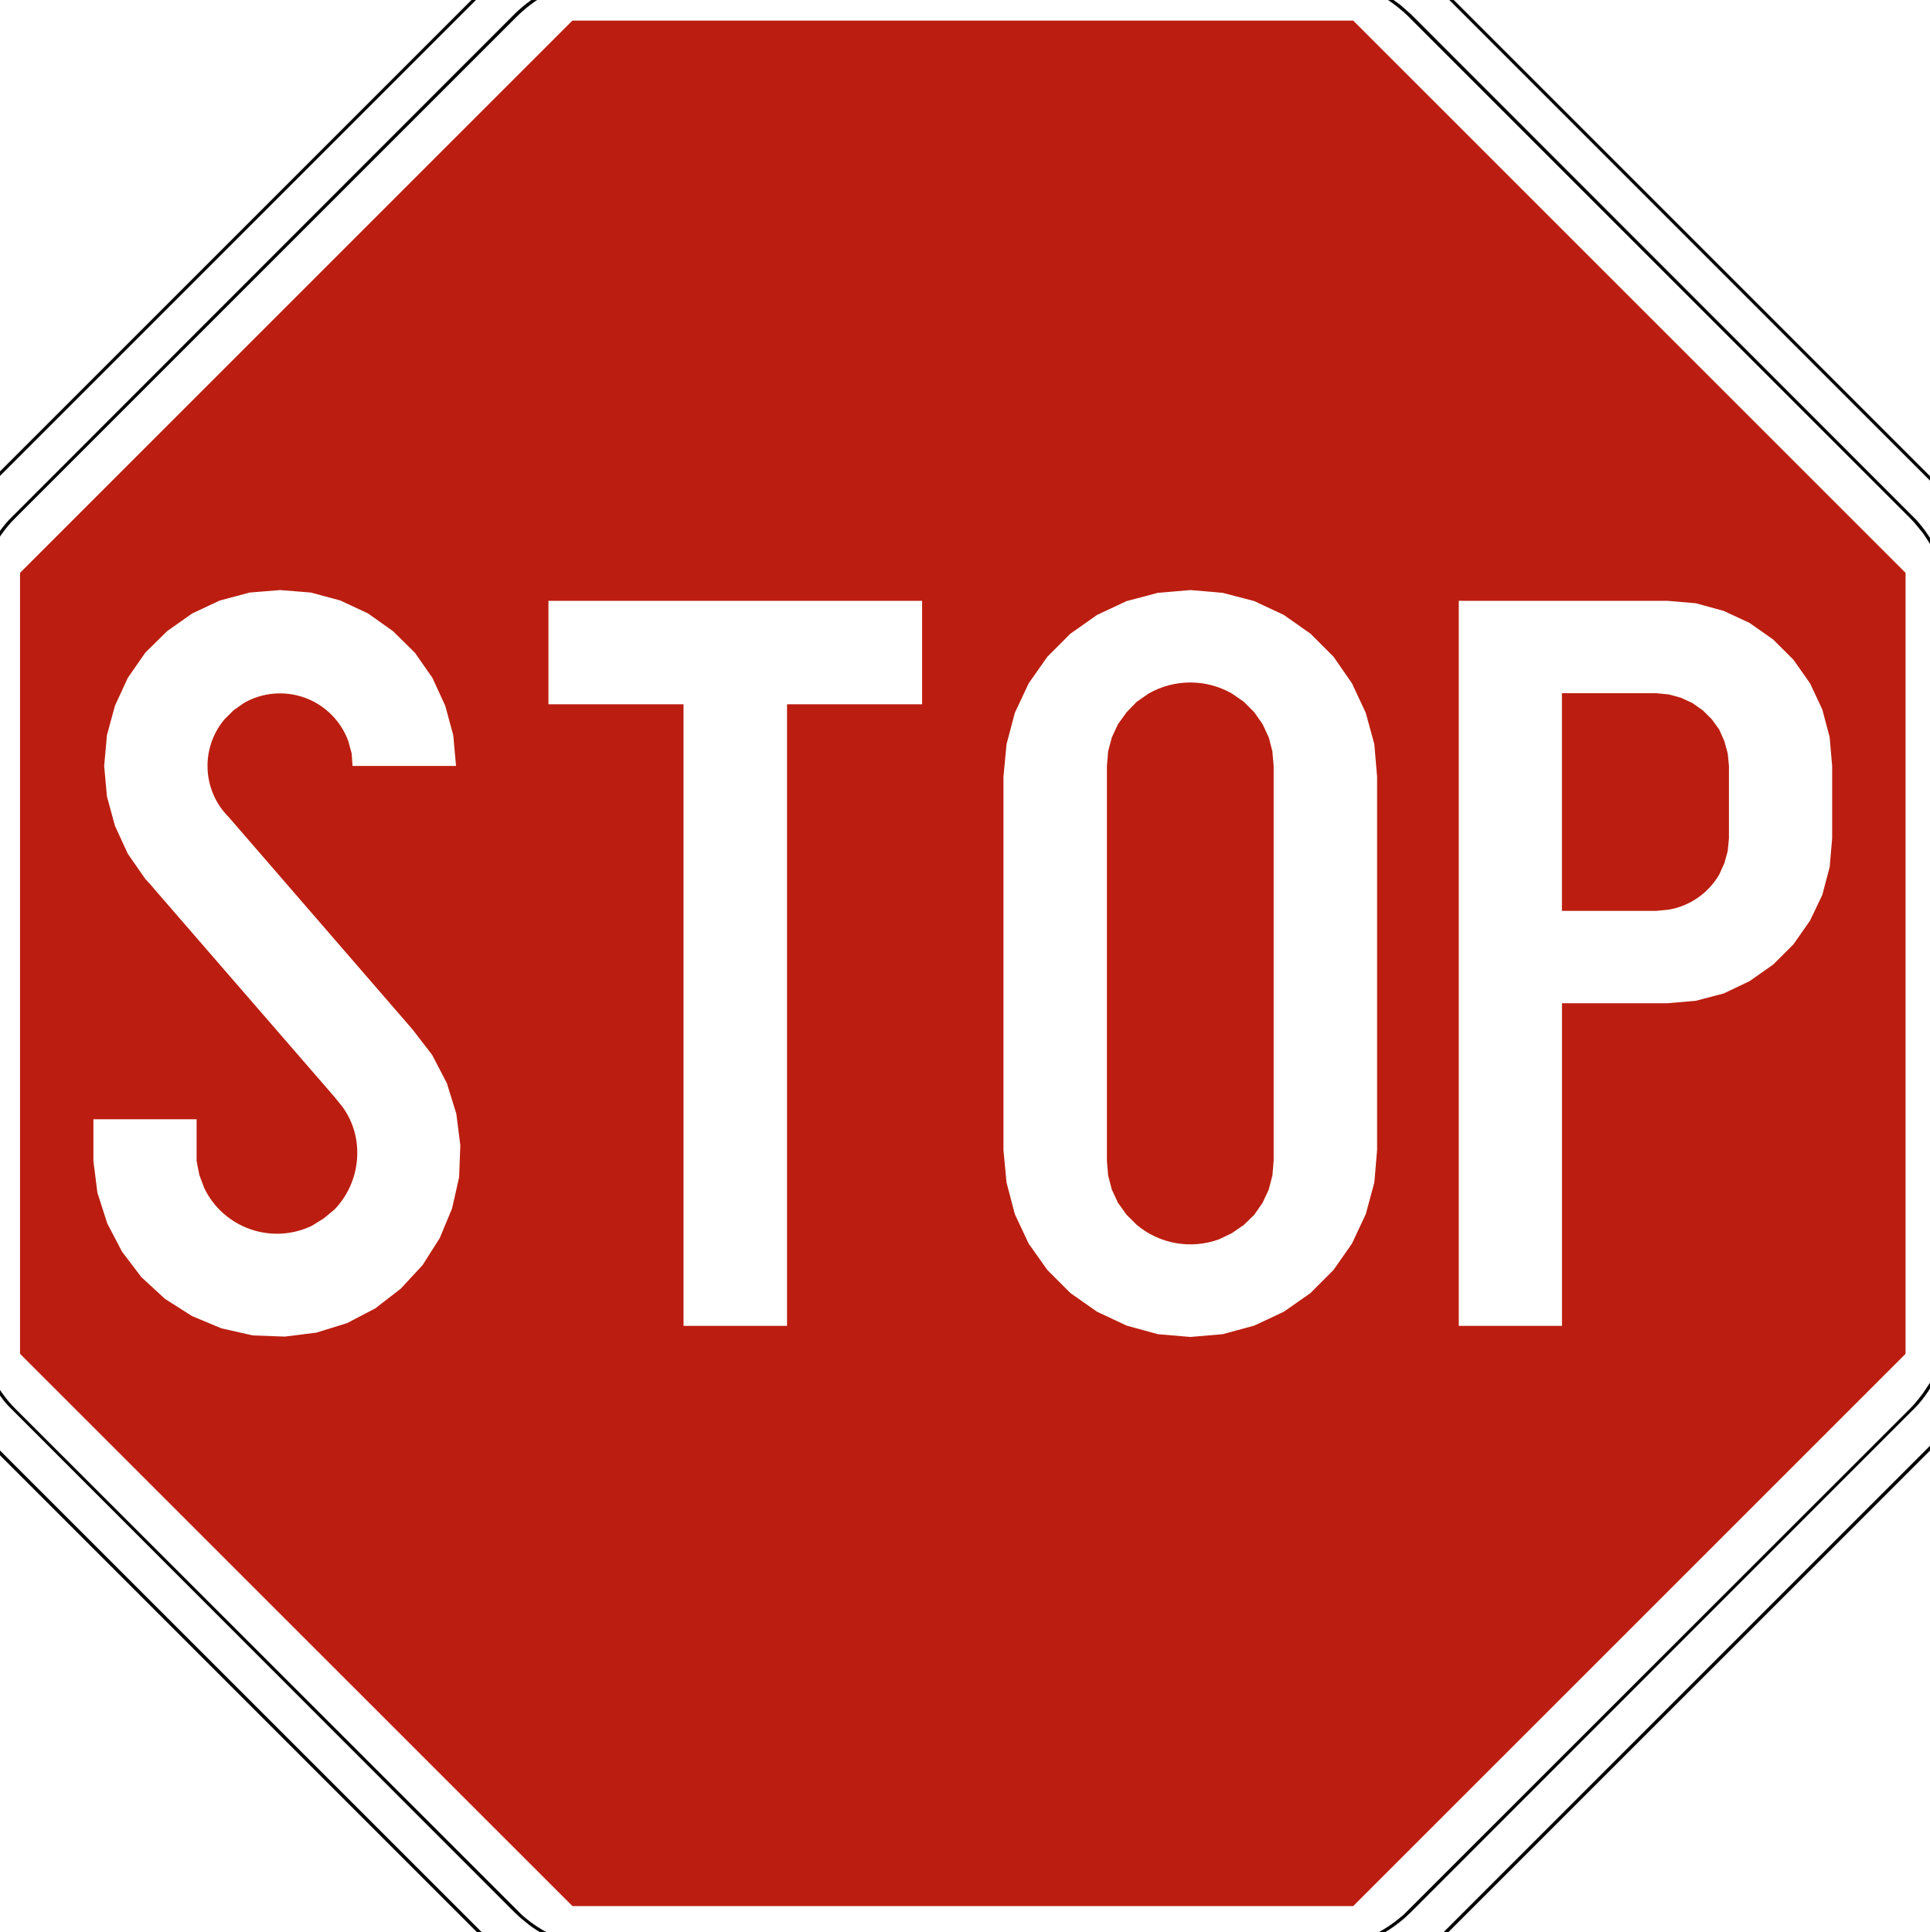
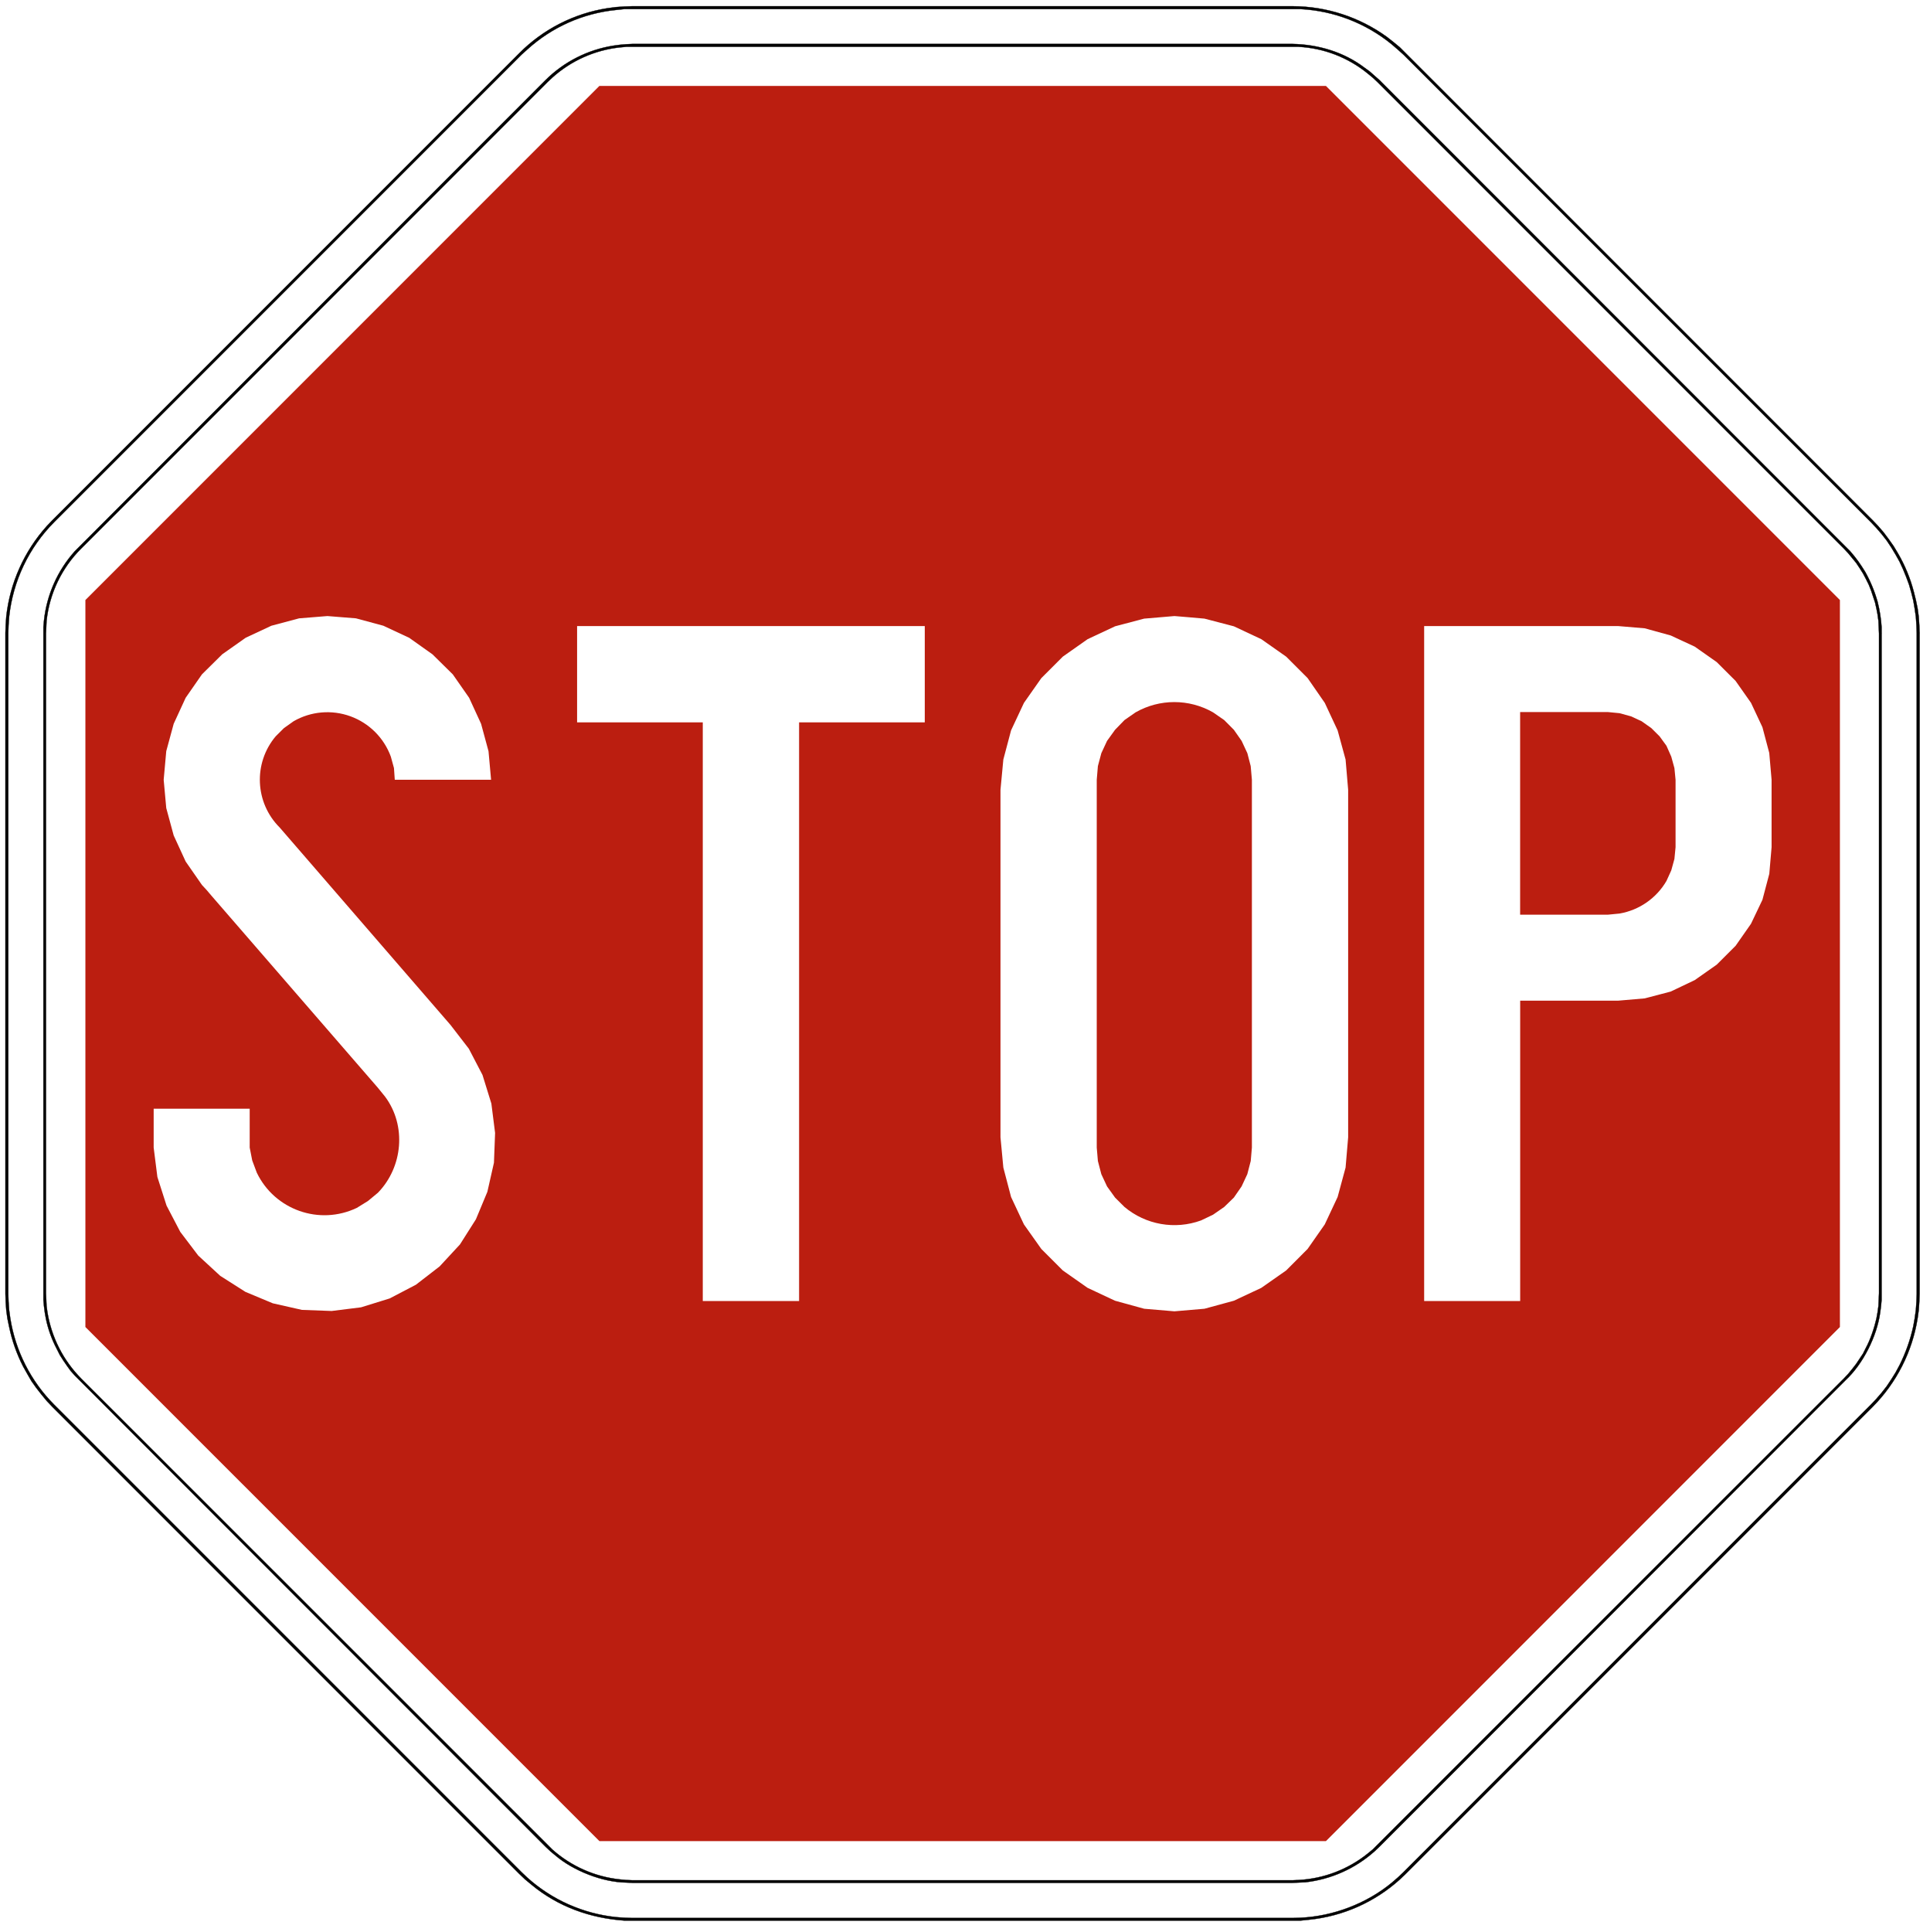
- <svg xmlns="http://www.w3.org/2000/svg" viewBox="109.28 246.56 376.64 377.12">
+ <svg xmlns="http://www.w3.org/2000/svg" viewBox="95.28 232.56 404.64 405.12">
  <path d="M35.34-129.66h524.4v-1.44H35.34Zm0-609.48h524.4v-1.38H35.34Zm0 0" style="fill-rule:nonzero;fill:#110f10;fill-opacity:1;stroke-width:.06;stroke-linecap:round;stroke-linejoin:round;stroke:#110f10;stroke-opacity:1;stroke-miterlimit:10" transform="matrix(.9987 0 0 -.9987 0 .05)" />
  <path d="M560.46-797.22H34.62v752.58h525.84Zm-525.84 0 1.44 1.38h522.96v749.82H36.06v-749.82Zm0 0" style="fill-rule:nonzero;fill:#110f10;fill-opacity:1;stroke-width:.06;stroke-linecap:round;stroke-linejoin:round;stroke:#110f10;stroke-opacity:1;stroke-miterlimit:10" transform="matrix(.9987 0 0 -.9987 0 .05)" />
  <path d="m490.02-365.82-.06 1.32-.06 1.32-.18 1.32-.24 1.26-.3 1.32-.84 2.52-.48 1.2-.6 1.2-.6 1.14-.72 1.14-.72 1.08-1.68 2.04-.9.96-97.98 97.98-.96.9-1.02.84a25 25 0 0 1-14.52 5.64H226.92l-1.32-.12a25.3 25.3 0 0 1-14.22-6.36l-.96-.9L112.44-348a25.2 25.2 0 0 1-7.26-15.18l-.06-1.32-.06-1.32v-138.54l.06-1.32.06-1.32.18-1.32a25.6 25.6 0 0 1 7.08-13.92l97.98-97.92.96-.96a25.4 25.4 0 0 1 14.22-6.3l1.32-.12 1.32-.06h138.6l1.32.06a25.3 25.3 0 0 1 14.52 5.58l1.02.84.96.96 97.98 97.92.9.96.84 1.02.84 1.08 1.44 2.16.6 1.2c.93 1.68 1.8 4.3 2.22 6.18l.24 1.32.18 1.32.06 1.32.06 1.32zh.54v-139.92l-.12-1.32-.18-1.38c-.7-4.96-3.58-10.74-7.26-14.16l-97.92-97.98-1.02-.96a26.3 26.3 0 0 0-14.52-6.48l-1.38-.06-1.32-.06h-138.6l-1.32.06c-4.97.06-11.11 2.47-14.88 5.7l-1.02.84-1.02.96-97.92 97.98-.96.96-.9 1.02-.78 1.08-.78 1.14-.72 1.14-.6 1.2a24 24 0 0 0-2.28 6.3l-.24 1.32-.18 1.38-.12 1.32v141.24l.12 1.38a26 26 0 0 0 6.48 14.58l.96.96L210-249.6a26 26 0 0 0 14.22 7.2l1.32.18 1.38.12 1.32.06h138.6c5.38-.1 10.81-1.7 15.12-4.98l1.08-.78 2.04-1.8L483-347.58l.96-.96.9-1.08.78-1.02.78-1.14.72-1.14a29 29 0 0 0 2.58-6.24l.3-1.32.24-1.32.18-1.32.12-1.38v-1.32Zm0 0" style="fill-rule:nonzero;fill:#000;fill-opacity:1;stroke-width:.06;stroke-linecap:round;stroke-linejoin:round;stroke:#000;stroke-opacity:1;stroke-miterlimit:10" transform="matrix(.9987 0 0 -.9987 0 .05)" />
  <path d="m497.94-365.7-.06 1.62-.12 1.74-.24 1.68-.3 1.74-.42 1.68-.48 1.68-.6 1.62-.66 1.62-.72 1.56-.84 1.5-.9 1.5-.96 1.44-1.08 1.38-1.14 1.32-1.14 1.2-98.1 98.1-1.2 1.08-1.32 1.14a33 33 0 0 1-19.08 7.38H226.5l-1.68-.18a32.5 32.5 0 0 1-18.72-8.34l-1.2-1.08-98.1-98.1a33.2 33.2 0 0 1-9.48-19.92l-.12-1.74-.06-1.62v-138.78l.06-1.62.12-1.74.24-1.74a33 33 0 0 1 9.24-18.18l98.1-98.1 1.2-1.14a33 33 0 0 1 18.72-8.34l1.68-.12 1.68-.06H366.9l1.68.06c6.8.31 13.83 2.98 19.08 7.32l1.32 1.14 1.2 1.14 98.1 98.1 1.14 1.2 1.14 1.32 1.08 1.38.96 1.44.9 1.44.84 1.56a35 35 0 0 1 2.88 8.16l.3 1.68.24 1.74.12 1.74.06 1.62zh.6v-138.78l-.06-1.68-.12-1.74-.24-1.74a34 34 0 0 0-9.42-18.54l-98.1-98.1-1.2-1.14a33.5 33.5 0 0 0-19.08-8.46l-1.74-.18H226.5c-7.16.51-13.87 2.9-19.44 7.5l-1.38 1.14-1.2 1.14-98.1 98.1-1.14 1.2-1.14 1.38-1.08 1.38-1.02 1.44-.9 1.56-.84 1.5a33 33 0 0 0-2.94 8.34l-.36 1.74-.24 1.74-.12 1.74-.06 1.68v138.78l.06 1.62.12 1.8a34 34 0 0 0 8.52 19.02l1.14 1.2 98.1 98.1a33.4 33.4 0 0 0 18.48 9.42l1.8.24 1.74.12 1.68.06H366.9a34 34 0 0 0 19.74-6.42l1.38-1.08 1.38-1.14 99.3-99.3 1.14-1.2 1.14-1.32 1.08-1.44 1.02-1.44.9-1.5a32 32 0 0 0 3.36-8.16l.42-1.68.36-1.74.24-1.74.12-1.8.06-1.62Zm0 0" style="fill-rule:nonzero;fill:#000;fill-opacity:1;stroke-width:.06;stroke-linecap:round;stroke-linejoin:round;stroke:#000;stroke-opacity:1;stroke-miterlimit:10" transform="matrix(.9987 0 0 -.9987 0 .05)" />
  <path d="m220.99 250.58-107.8 107.8v152.44L221 618.62h152.38l107.8-107.8V358.38l-107.8-107.8Zm-57.04 111.16 5.99.48 5.75 1.55 5.4 2.52 4.9 3.48 4.26 4.2 3.42 4.9 2.51 5.46 1.56 5.75.54 5.99h-20.2l-.17-2.46-.66-2.4a14.18 14.18 0 0 0-20.38-7.42l-2.03 1.44-1.74 1.73a14.14 14.14 0 0 0 .84 19.12l35.83 41.4 3.84 4.98 2.87 5.51 1.86 6 .78 6.16-.24 6.24-1.38 6.1-2.4 5.76-3.35 5.28-4.26 4.6-4.97 3.84-5.51 2.88-6 1.86-6.17.77-6.23-.23-6.11-1.38-5.75-2.4-5.28-3.36-4.61-4.25-3.77-4.97-2.88-5.51-1.92-6-.78-6.17v-8.15h20.14v8.15l.53 2.7.96 2.57a15.75 15.75 0 0 0 20.98 7.38l2.33-1.44 2.1-1.74c5.24-5.4 6.02-14.07 1.5-20.14l-1.55-1.91-35.84-41.35 1.02 1.08-2.04-2.21-3.42-4.92-2.51-5.46-1.56-5.75-.54-5.93.54-6 1.56-5.74 2.51-5.45 3.42-4.92 4.25-4.2 4.92-3.47 5.39-2.52 5.82-1.55Zm177.66 0 2.89.24 3.4.3 6.17 1.61 5.76 2.7 5.21 3.66 4.5 4.5 3.6 5.2 2.69 5.76 1.67 6.11.54 6.35v72.87l-.54 6.35-1.67 6.17-2.7 5.75-3.6 5.15-4.49 4.5-5.21 3.65-5.76 2.7-6.17 1.68-6.3.54-6.34-.54-6.11-1.68-5.76-2.7-5.2-3.65-4.5-4.5-3.65-5.15-2.7-5.75-1.62-6.17-.6-6.35v-72.87l.6-6.35 1.62-6.11 2.7-5.76 3.65-5.2 4.5-4.5 5.2-3.66 5.76-2.7 6.1-1.61.84-.07Zm-125.29 2.1h72.92v20.19h-26.36v121.34h-20.2V384.03h-26.36Zm177.66 0h40.69l5.57.47 5.45 1.5 5.04 2.34 4.61 3.24 3.96 3.95 3.24 4.61 2.39 5.1.13.49 1.3 4.9.49 5.63v14.14l-.48 5.58-1.44 5.45-2.4 5.03-3.23 4.62-3.96 3.95-4.61 3.24-5.04 2.4-5.45 1.43-5.57.48h-20.55v62.98h-20.14Zm0 0" style="stroke:none;fill-rule:evenodd;fill:#bb1e10;fill-opacity:1" />
  <path d="m355.7 387.92 1.2 2.58.7 2.7.25 2.87v77.13l-.24 2.8-.72 2.77-1.2 2.57-1.62 2.34-2.03 1.97-2.34 1.62-2.51 1.2a16.3 16.3 0 0 1-16.06-2.82l-1.98-1.97-1.68-2.34-1.2-2.57-.72-2.76-.24-2.81v-77.13l.24-2.87.72-2.7 1.2-2.58 1.68-2.33 1.98-2.04 2.33-1.62a16.4 16.4 0 0 1 16.24 0l2.34 1.62 2.03 2.04zm85.92-2.69 1.74 1.73 1.44 1.98 1.01 2.28.66 2.4.24 2.45v14.14l-.24 2.46-.66 2.4-1.01 2.22a14.2 14.2 0 0 1-9.83 6.83l-2.46.24h-18.4v-42.49h18.4l2.46.24 2.4.66 2.21 1.02z" style="stroke:none;fill-rule:evenodd;fill:#bb1e10;fill-opacity:1" />
</svg>
